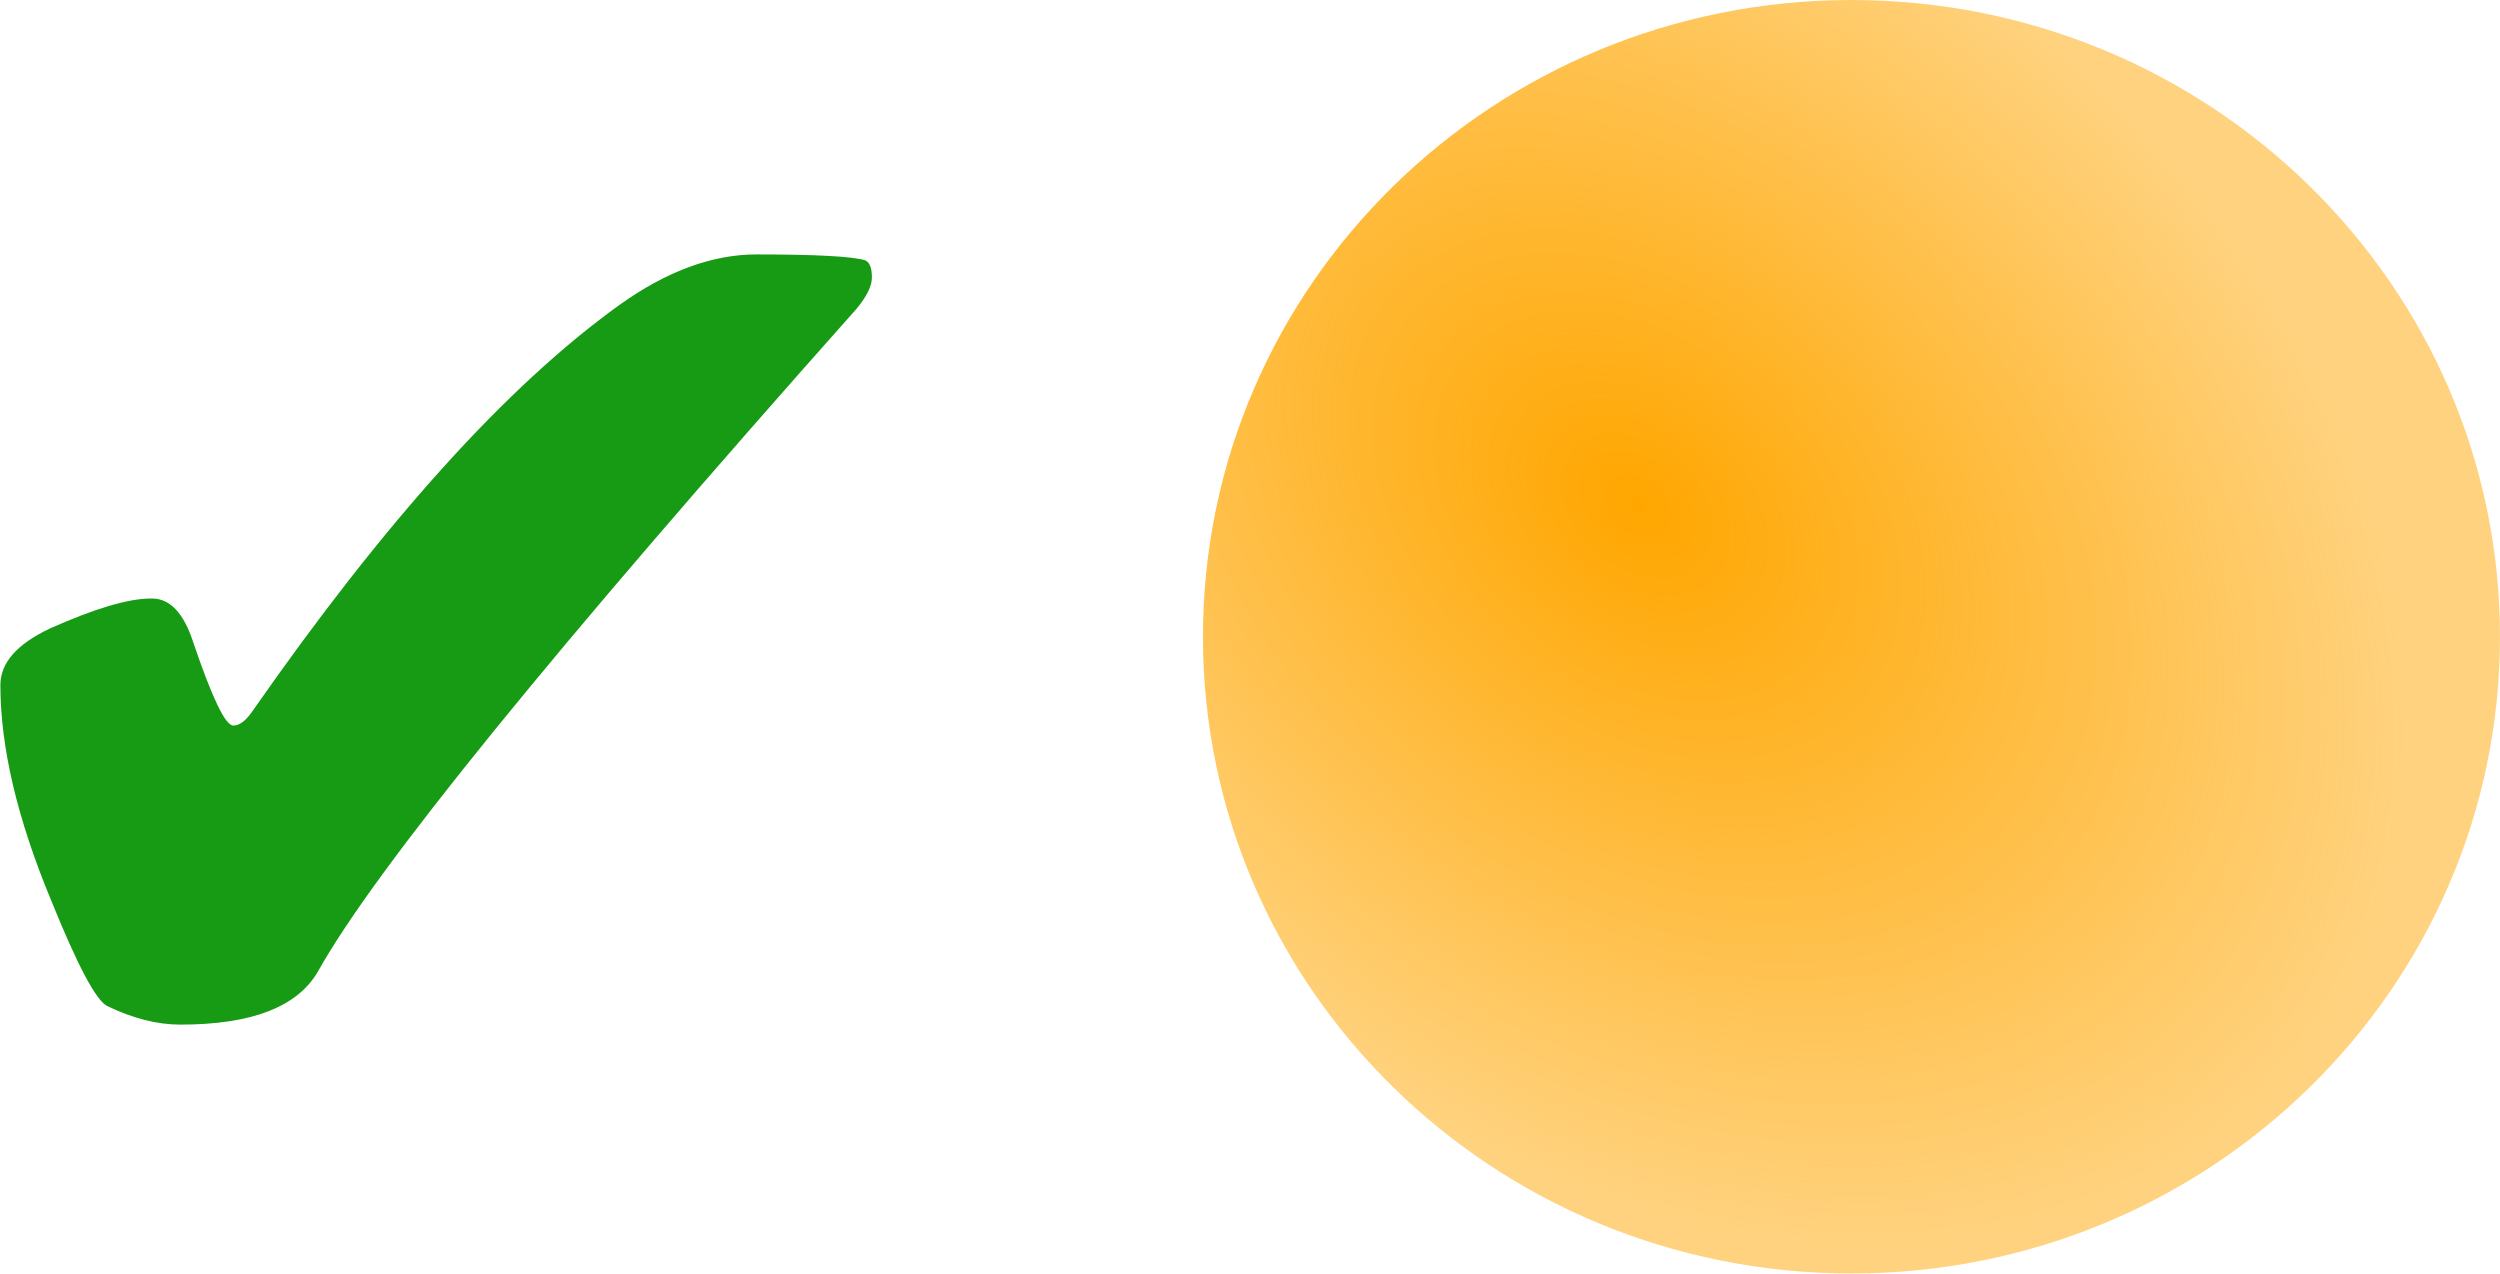
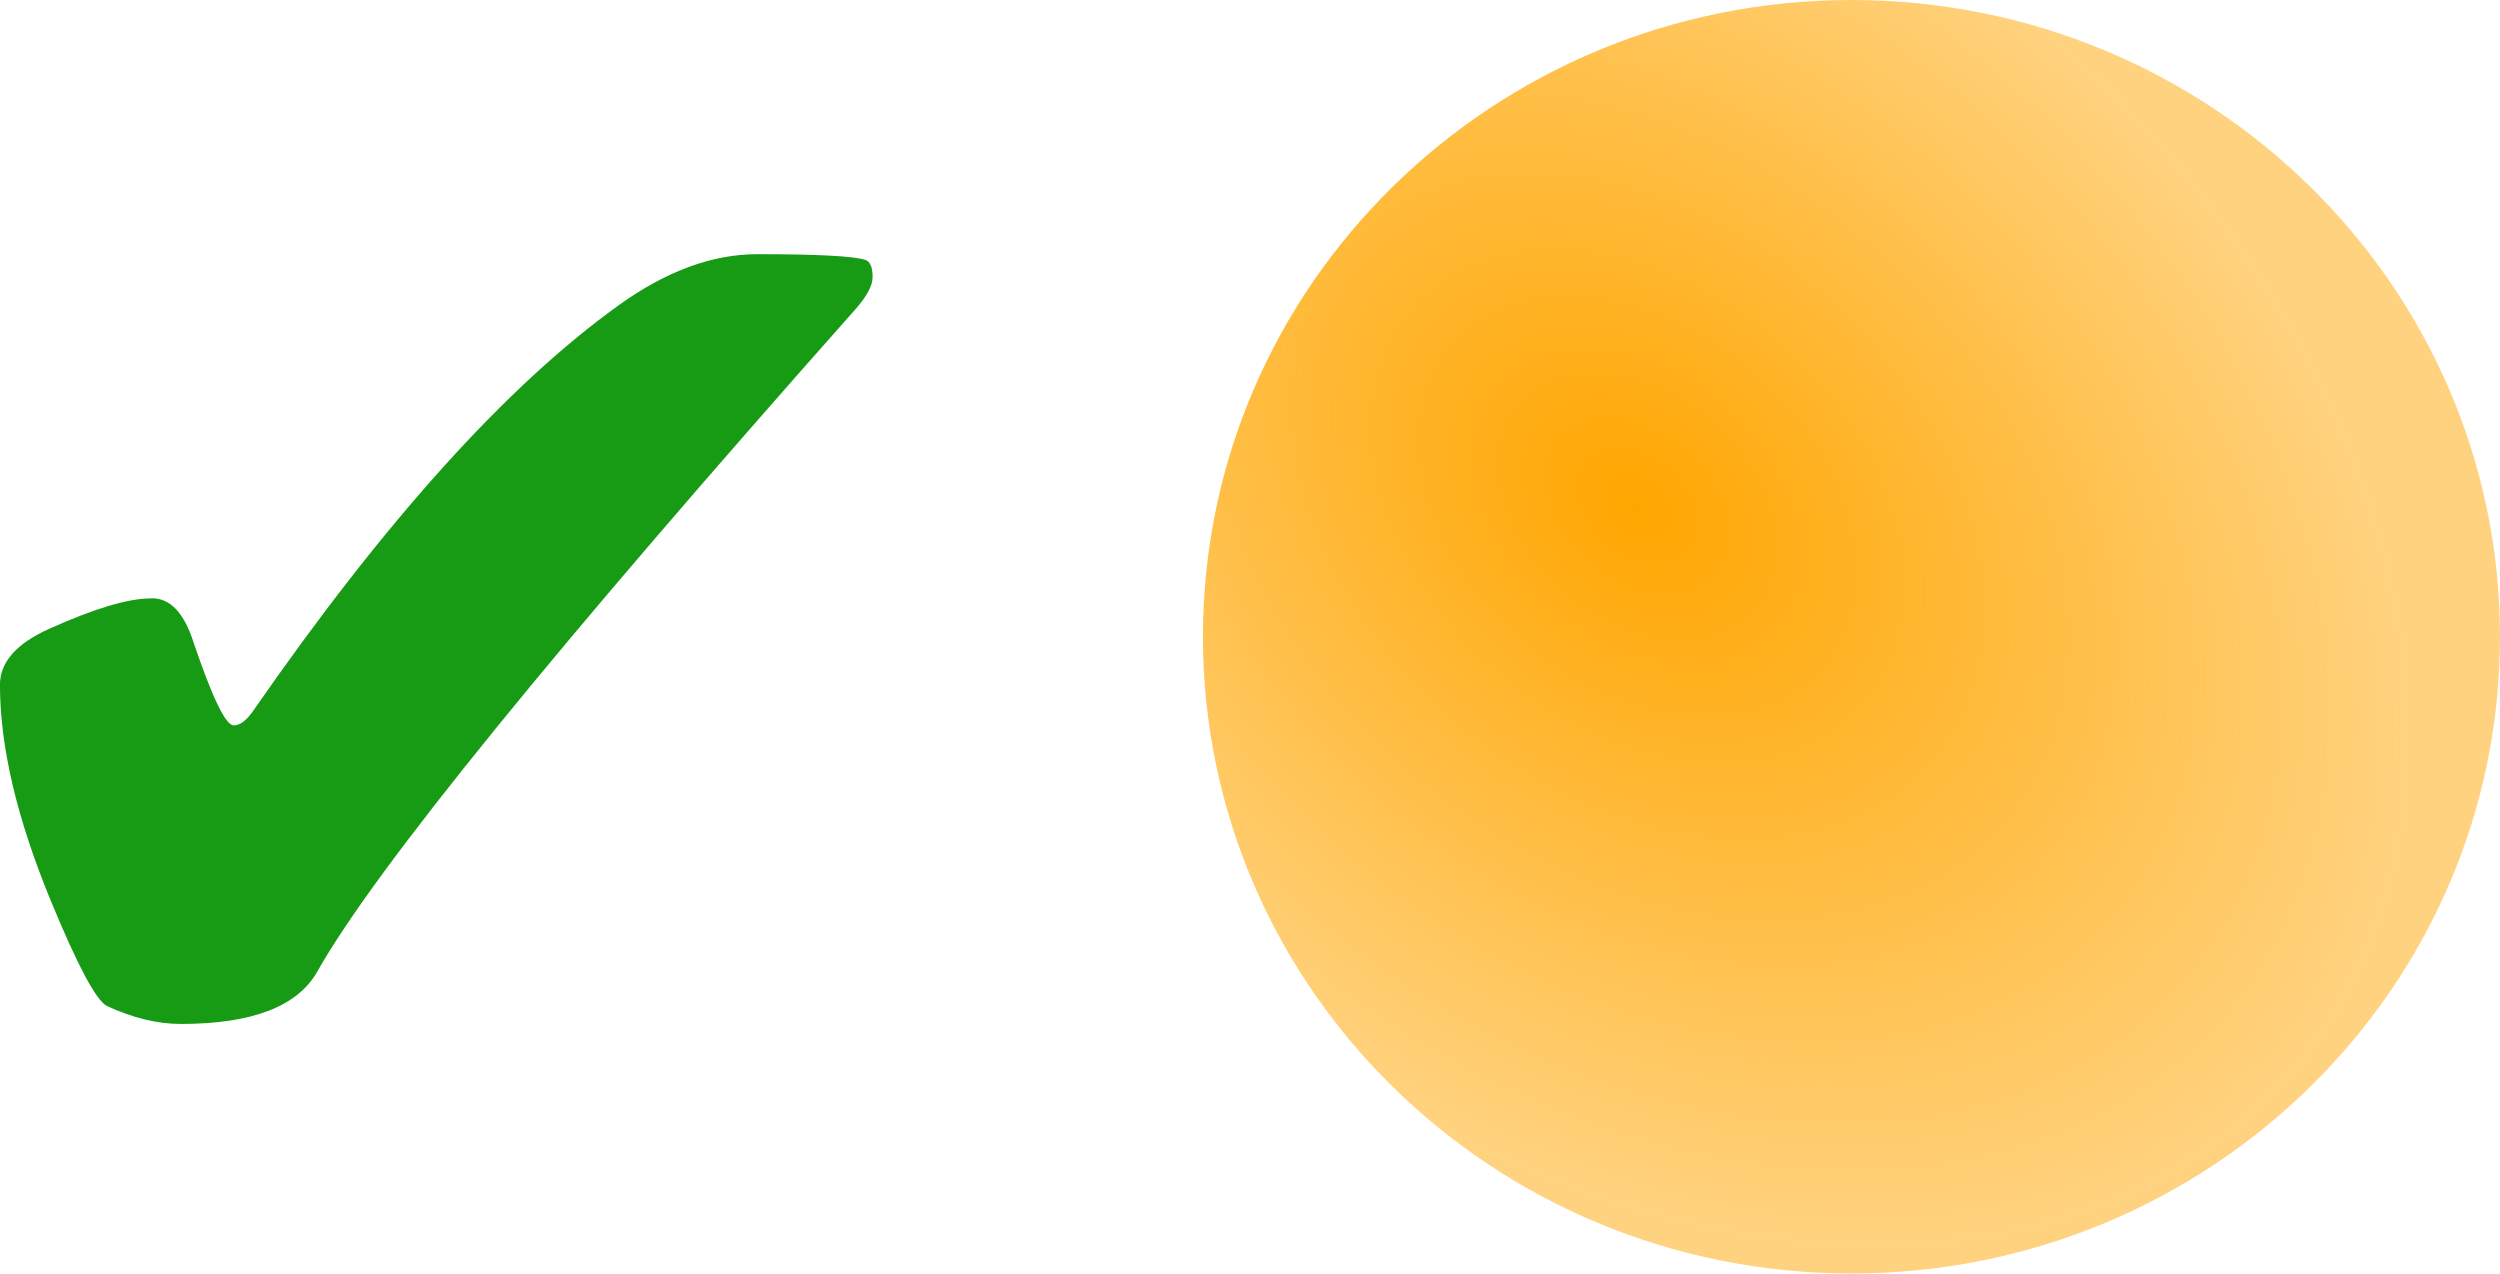
<svg xmlns="http://www.w3.org/2000/svg" xmlns:xlink="http://www.w3.org/1999/xlink" width="51.141" height="26.05" id="svg4168" version="1.1" viewBox="0 0 51.141 26.05">
  <defs id="defs4170">
    <linearGradient id="linearGradient907">
      <stop style="stop-color:#ffa600;stop-opacity:1" offset="0" id="stop903" />
      <stop style="stop-color:#ffa600;stop-opacity:0.5" offset="1" id="stop905" />
    </linearGradient>
    <radialGradient xlink:href="#linearGradient907" id="radialGradient909" cx="41.897" cy="26.995" fx="41.897" fy="26.995" r="27" gradientUnits="userSpaceOnUse" gradientTransform="matrix(0.3236078,0.2868724,-0.2087041,0.2323704,-26.96409,31.52189)" />
  </defs>
  <g id="layer1" transform="translate(40.98973,-34.05454)">
    <g id="g921" transform="matrix(1.525733,0,0,1.525733,21.54964,-31.59904)">
      <ellipse style="fill:url(#radialGradient909);fill-opacity:1;stroke:#c8c8c8;stroke-width:0;stroke-miterlimit:4;stroke-dasharray:none;stroke-opacity:1" id="path4754" cx="-16.166" cy="51.568" rx="8.695" ry="8.537" />
-       <text xml:space="preserve" style="font-style:normal;font-variant:normal;font-weight:normal;font-stretch:normal;font-size:3.829px;line-height:0%;font-family:sans-serif;-inkscape-font-specification:'sans-serif, Normal';text-align:start;letter-spacing:0px;word-spacing:0px;writing-mode:lr-tb;text-anchor:start;fill:#179b15;fill-opacity:1;stroke:none;stroke-width:0.319px;stroke-linecap:butt;stroke-linejoin:miter;stroke-opacity:1" x="-42.83" y="58.947" id="text4803" transform="scale(1.009239,0.9908452)">
-         <tspan id="tspan4805" x="-42.83" y="58.947" style="font-size:19.146px;line-height:1.25;fill:#179b15;fill-opacity:1;stroke-width:0.319px">✔</tspan>
-       </text>
+       <g aria-label="✔" transform="scale(1.009239,0.9908452)" id="text4803" style="font-size:3.829px;line-height:0%;-inkscape-font-specification:'sans-serif, Normal';letter-spacing:0px;word-spacing:0px;fill:#179b15;stroke-width:0.319px">
+         <path d="m -38.595,51.524 q 0.365,0 0.552,0.598 0.374,1.122 0.533,1.122 0.122,0 0.252,-0.187 2.627,-3.861 4.861,-5.497 0.944,-0.692 1.842,-0.692 1.187,0 1.43,0.075 0.103,0.028 0.103,0.234 0,0.168 -0.215,0.421 -6.011,6.899 -7.161,8.975 -0.393,0.711 -1.814,0.711 -0.467,0 -0.982,-0.243 -0.215,-0.112 -0.748,-1.43 -0.673,-1.664 -0.673,-2.917 0,-0.458 0.654,-0.757 0.897,-0.411 1.346,-0.411 z" style="font-size:19.146px;line-height:1.25" id="path830" />
+       </g>
    </g>
  </g>
</svg>
